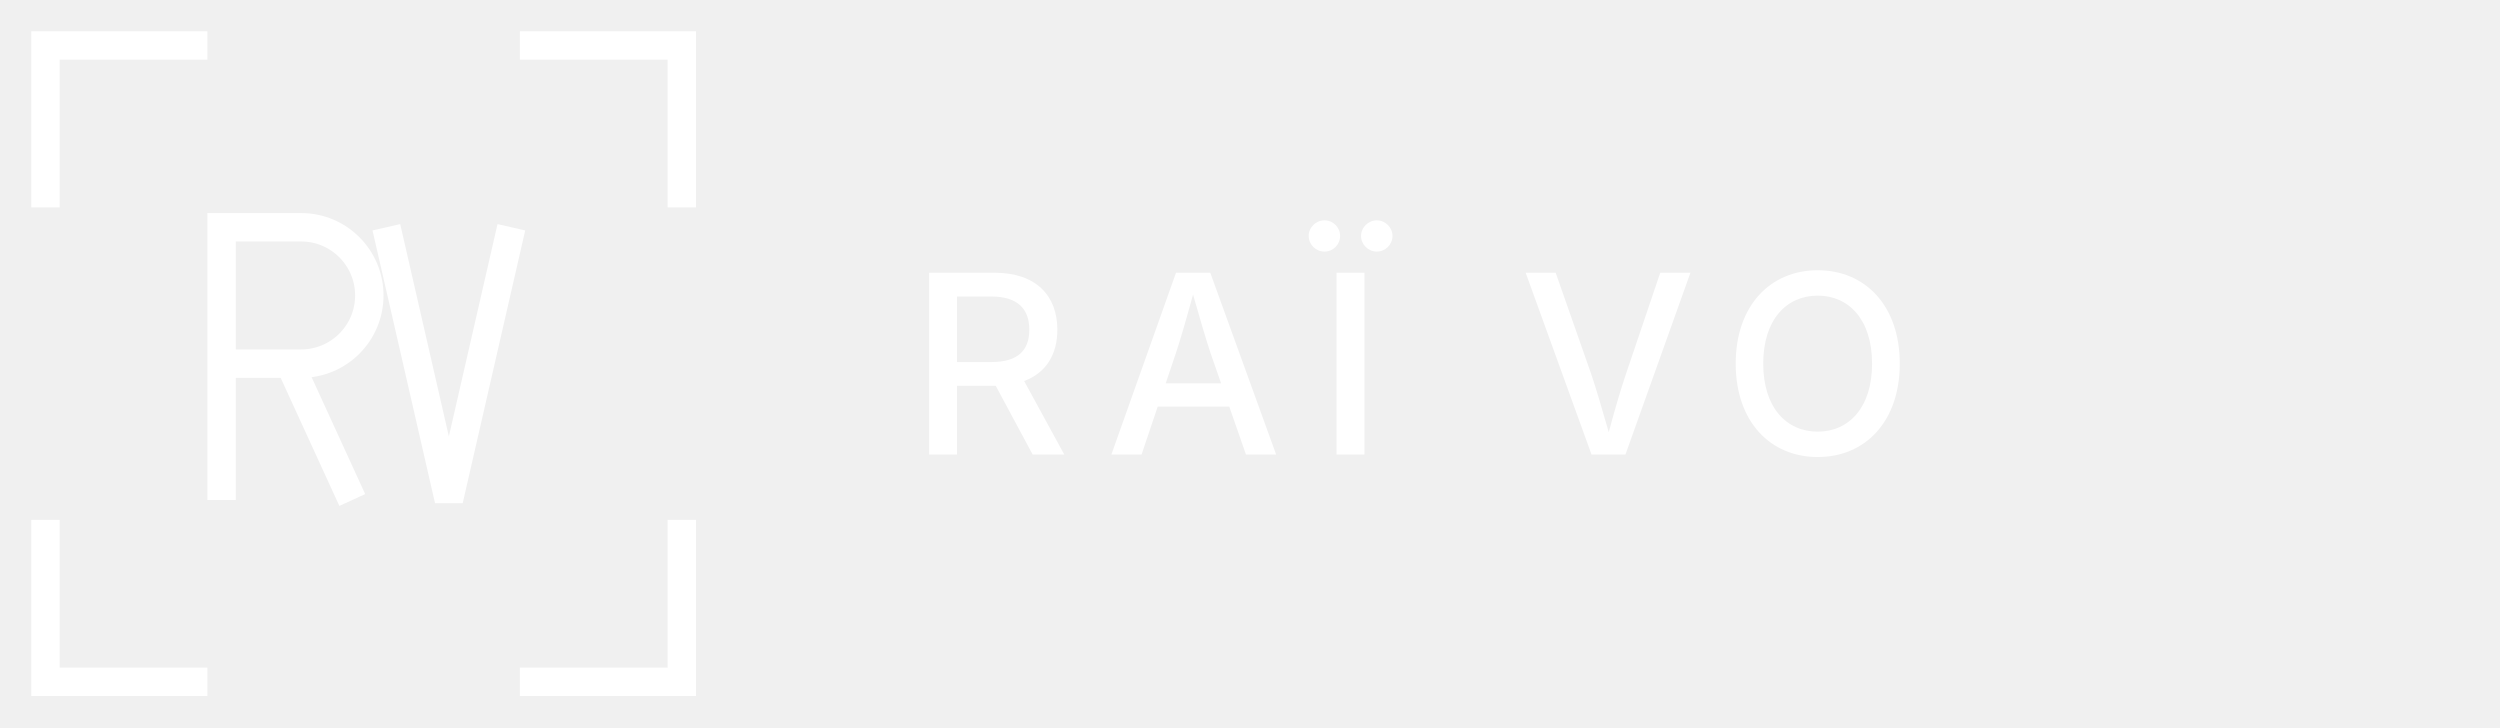
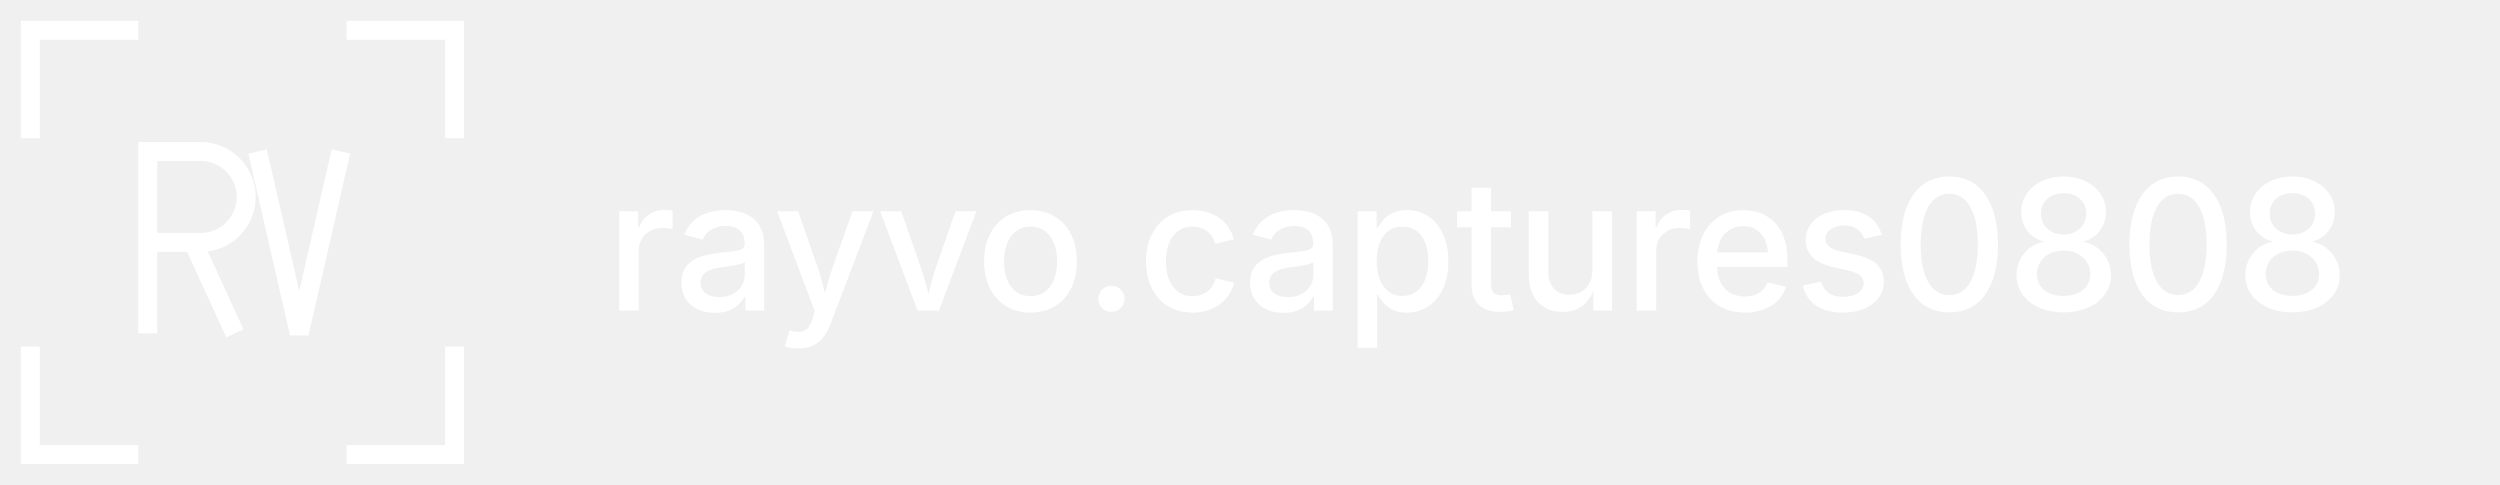
- <svg xmlns="http://www.w3.org/2000/svg" viewBox="0 0 220 64" fill="none">
+ <svg xmlns="http://www.w3.org/2000/svg" viewBox="0 0 330 64" fill="none">
  <g stroke="#FFFFFF" stroke-width="2.5">
    <path d="M4 17V4h13M47 4h13v13M60 47v13H47M17 60H4V47" stroke-linecap="square" />
    <path d="M19.5 44V20h7a6 6 0 0 1 0 12h-7M25.5 32 31 44M34 20l5.5 24L45 20" />
  </g>
-   <text x="80" y="40" fill="#FFFFFF" font-family="Inter Tight, Inter, Helvetica Neue, Arial, sans-serif" font-size="22" font-weight="500" letter-spacing="3">RAÏ VO</text>
+   <text x="80" y="41" fill="#FFFFFF" font-family="Inter Tight, Inter, Helvetica Neue, Arial, sans-serif" font-size="24" font-weight="500" letter-spacing="-0.2">rayvo.captures0808</text>
</svg>
